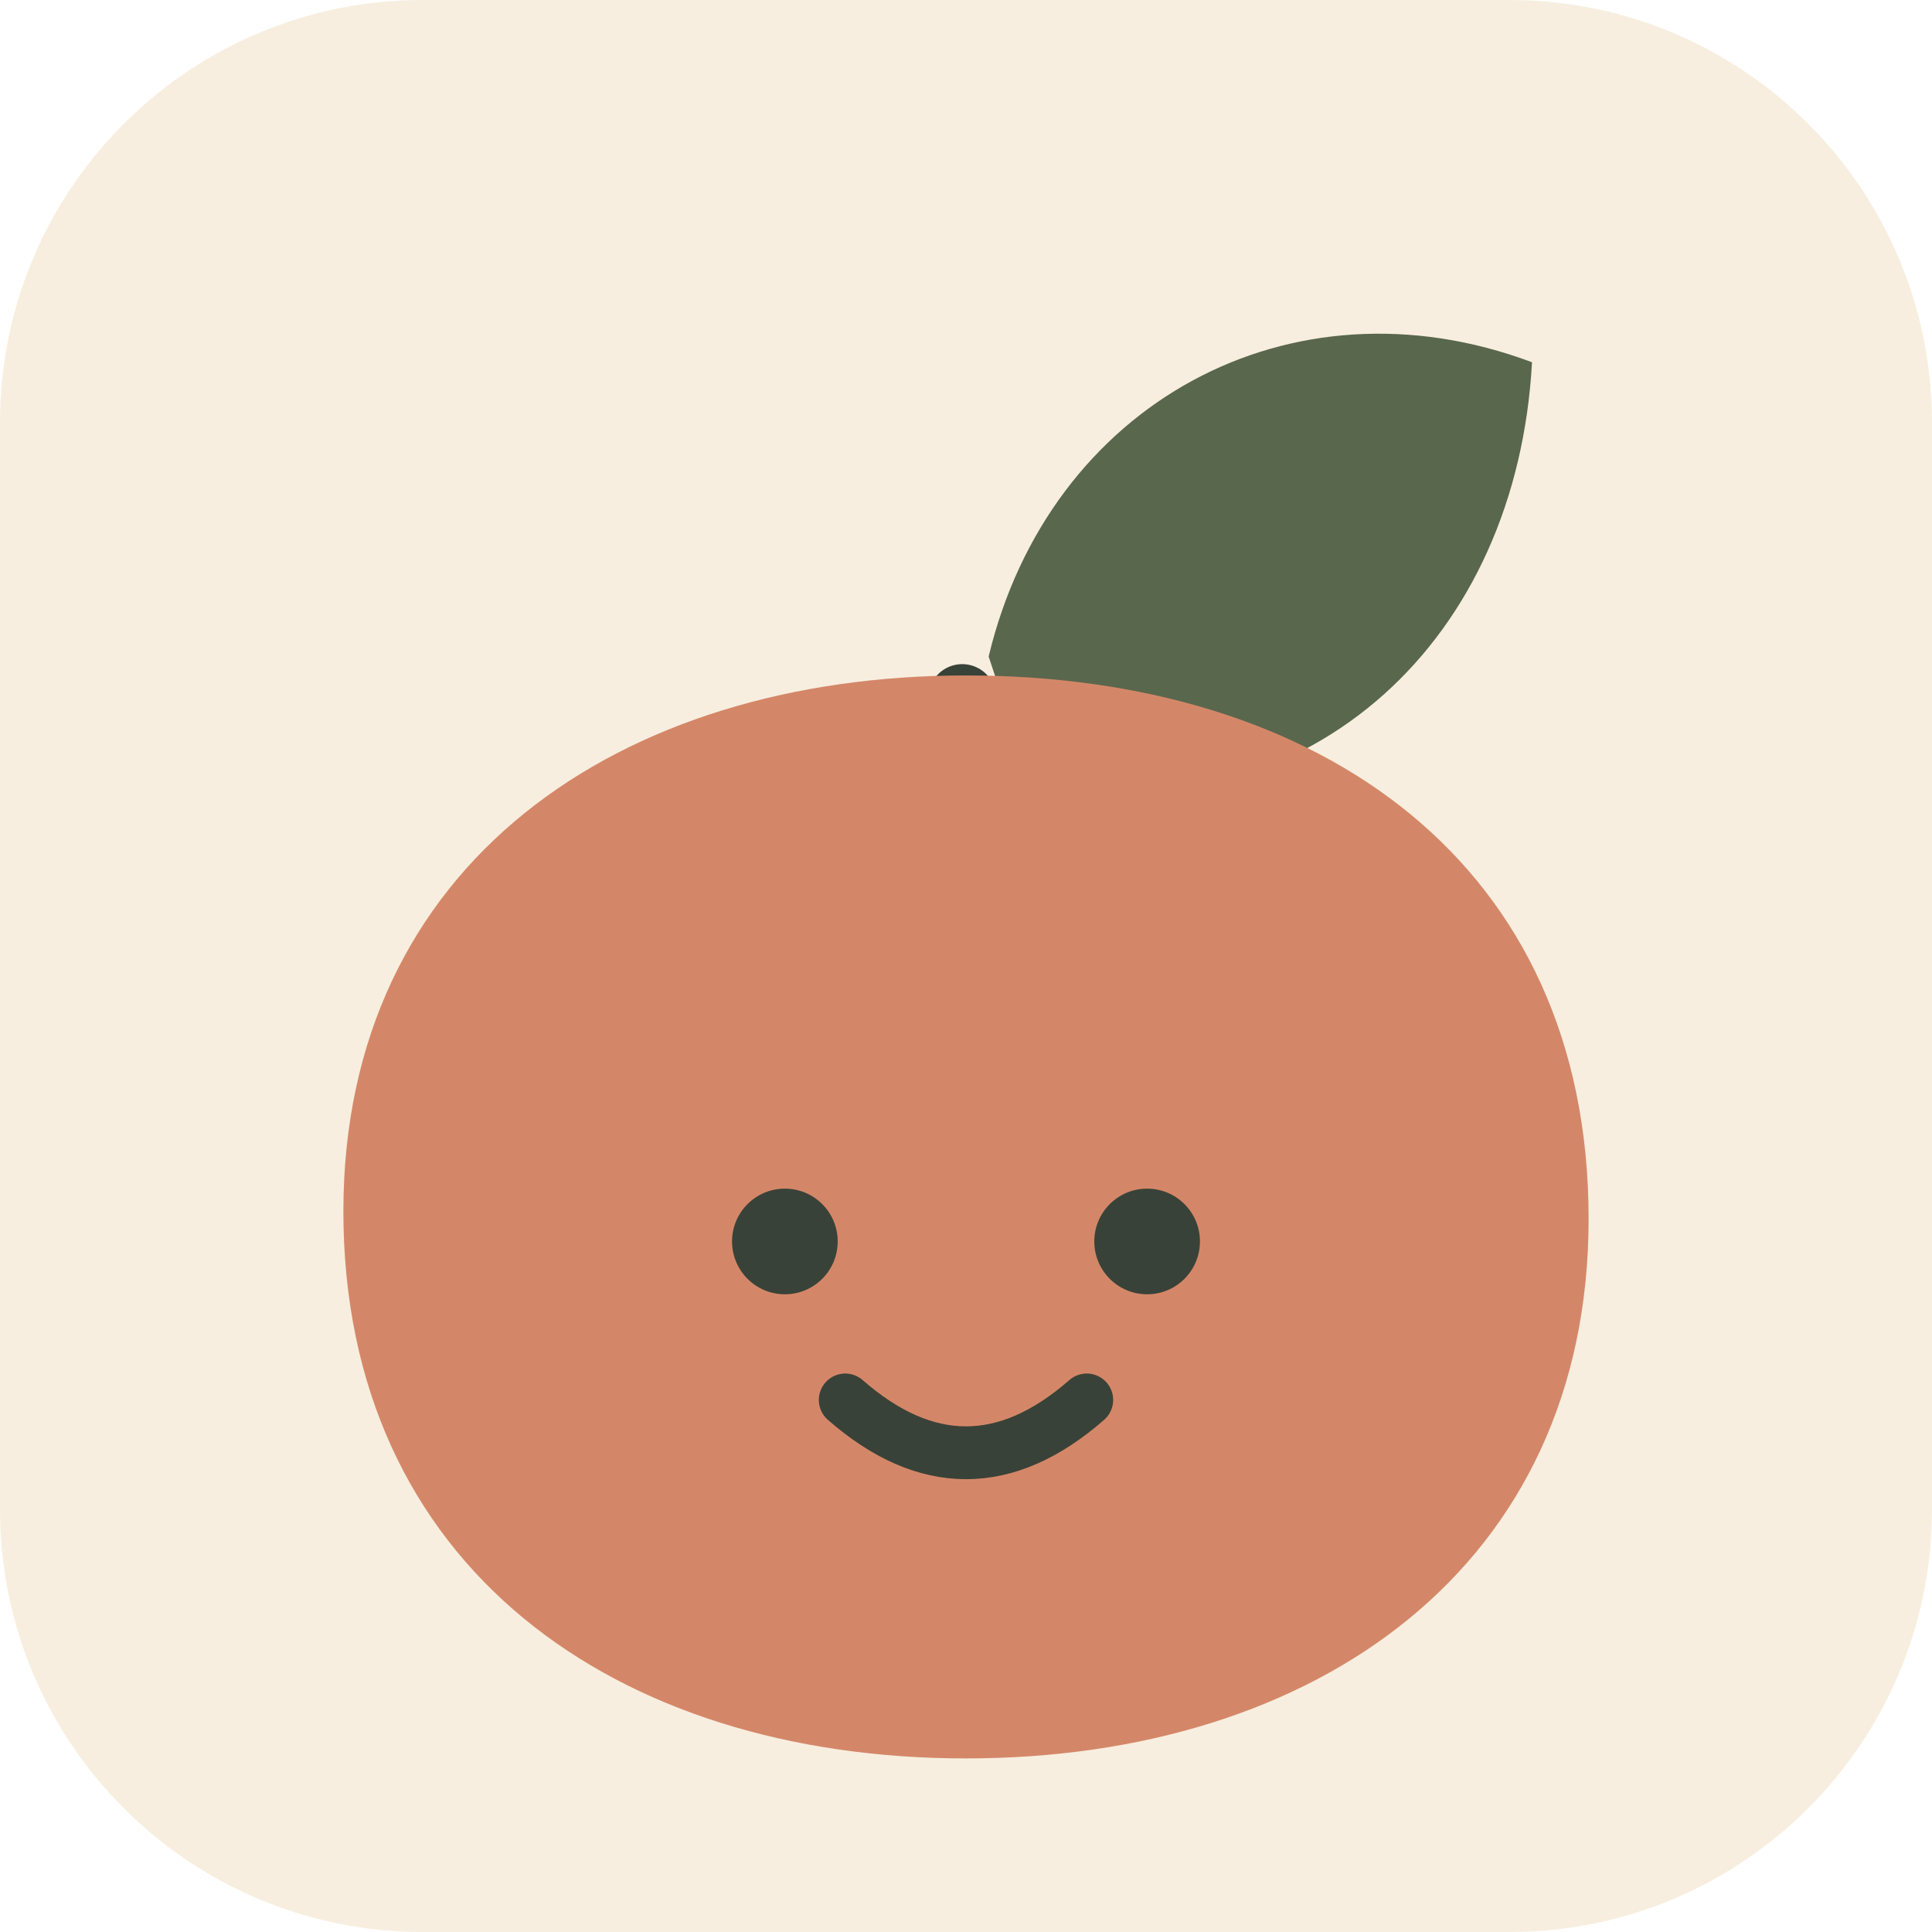
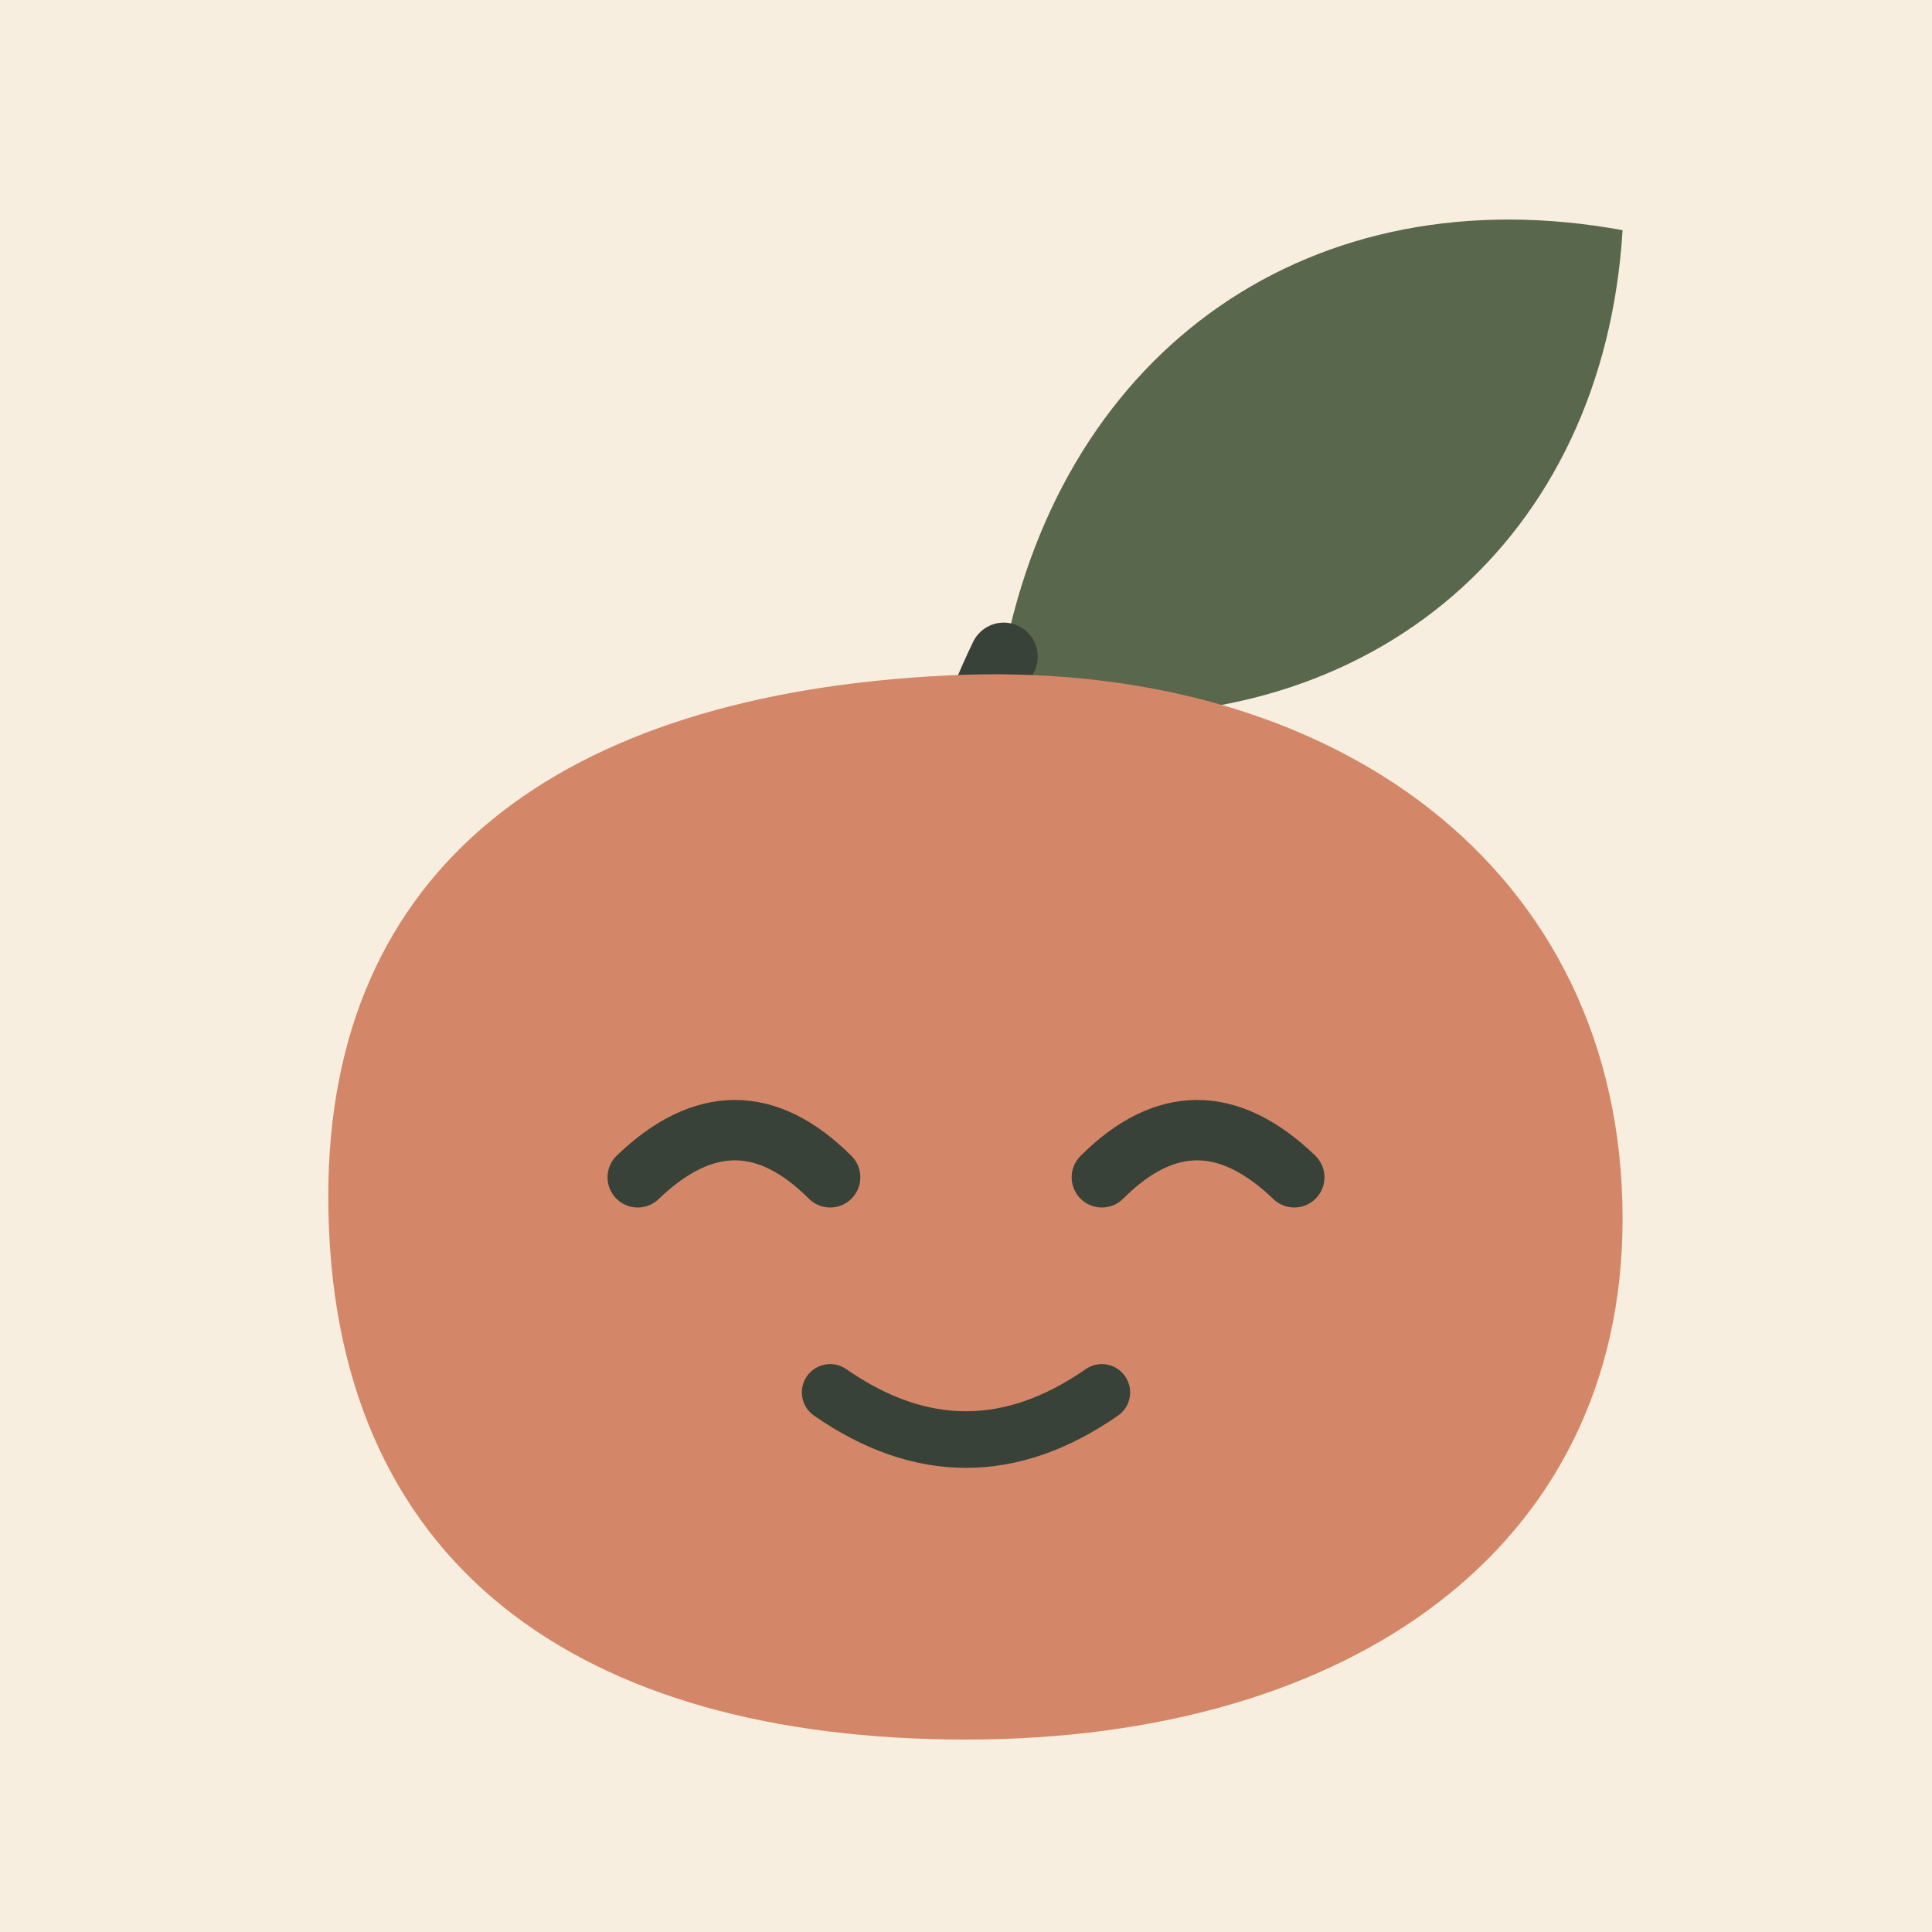
<svg xmlns="http://www.w3.org/2000/svg" viewBox="0 0 512 512" fill="none">
-   <rect width="512" height="512" rx="112" fill="#F7EEDF" />
-   <path d="M262 174c16-67 80-102 144-78-4 73-57 124-132 114Z" fill="#59674D" />
-   <path d="M255 185c-9 32-8 60 1 88" stroke="#394238" stroke-width="18" stroke-linecap="round" />
-   <path d="M91 321c0-92 73-142 165-142 94 0 165 50 165 144 0 92-72 143-165 143S91 415 91 321Z" fill="#D48768" />
-   <circle cx="208" cy="329" r="14" fill="#394238" />
-   <circle cx="304" cy="329" r="14" fill="#394238" />
-   <path d="M224 371q32 28 64 0" stroke="#394238" stroke-width="14" stroke-linecap="round" fill="none" />
+   <rect width="512" height="512" fill="#F7EEDF" />
+   <path d="M266 174C282 92 348 46 430 61C425 143 364 195 282 189Z" fill="#59674D" />
+   <path d="M266 174C251 205 251 225 261 246" stroke="#394238" stroke-width="18" stroke-linecap="round" fill="none" />
+   <path d="M87 317C87 230 148 184 251 179C353 174 430 230 430 323C430 410 358 461 256 461C154 461 87 415 87 317Z" fill="#D48768" />
+   <path d="M169 312Q195 287 220 312" stroke="#394238" stroke-width="16" stroke-linecap="round" fill="none" />
+   <path d="M292 312Q317 287 343 312" stroke="#394238" stroke-width="16" stroke-linecap="round" fill="none" />
+   <path d="M220 369Q256 394 292 369" stroke="#394238" stroke-width="15" stroke-linecap="round" fill="none" />
</svg>
